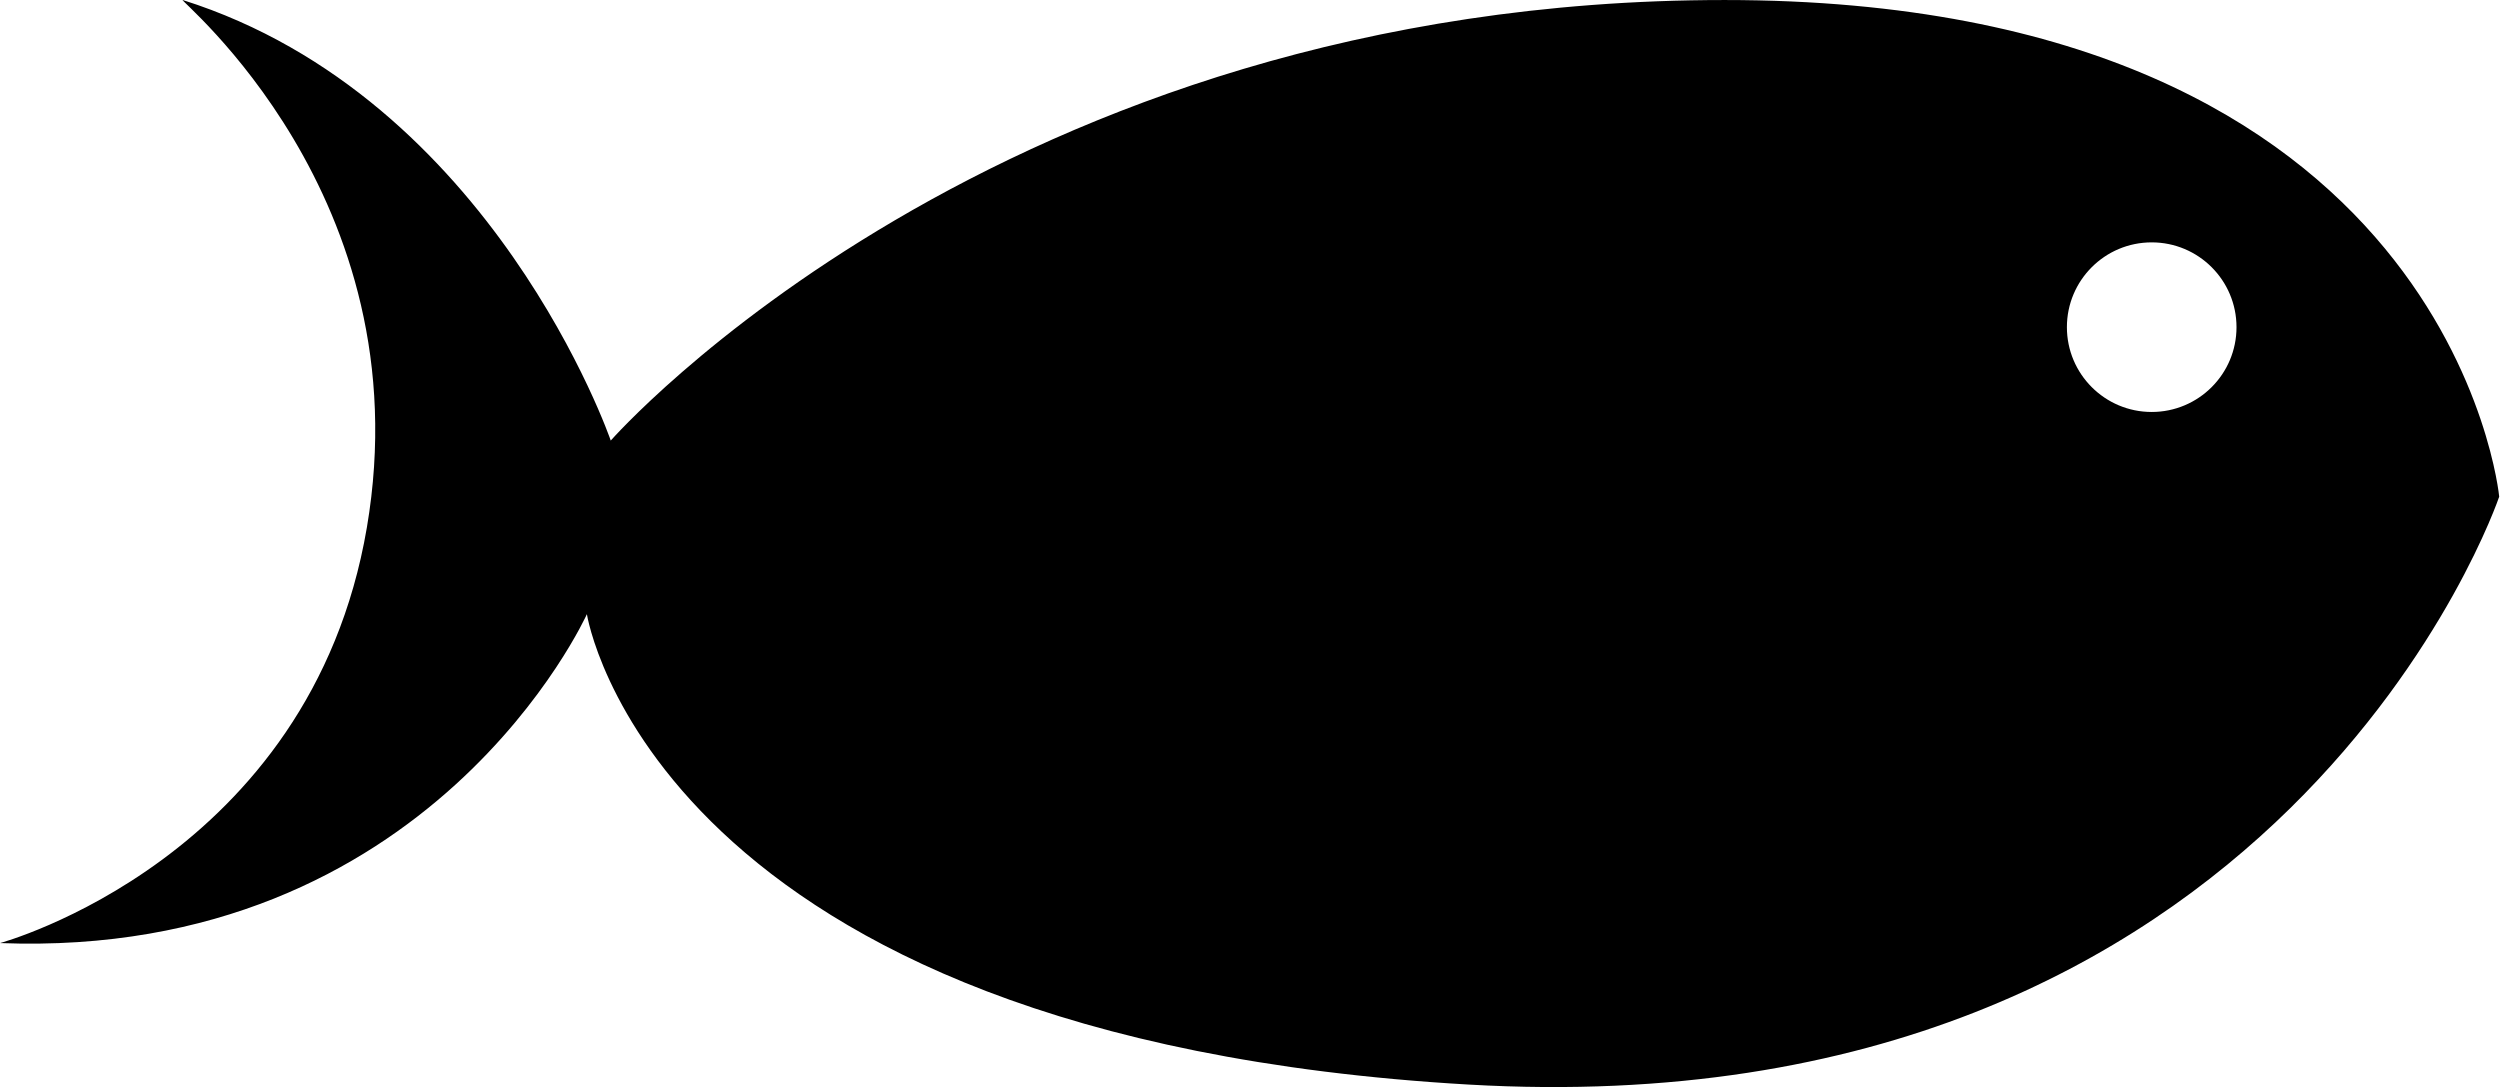
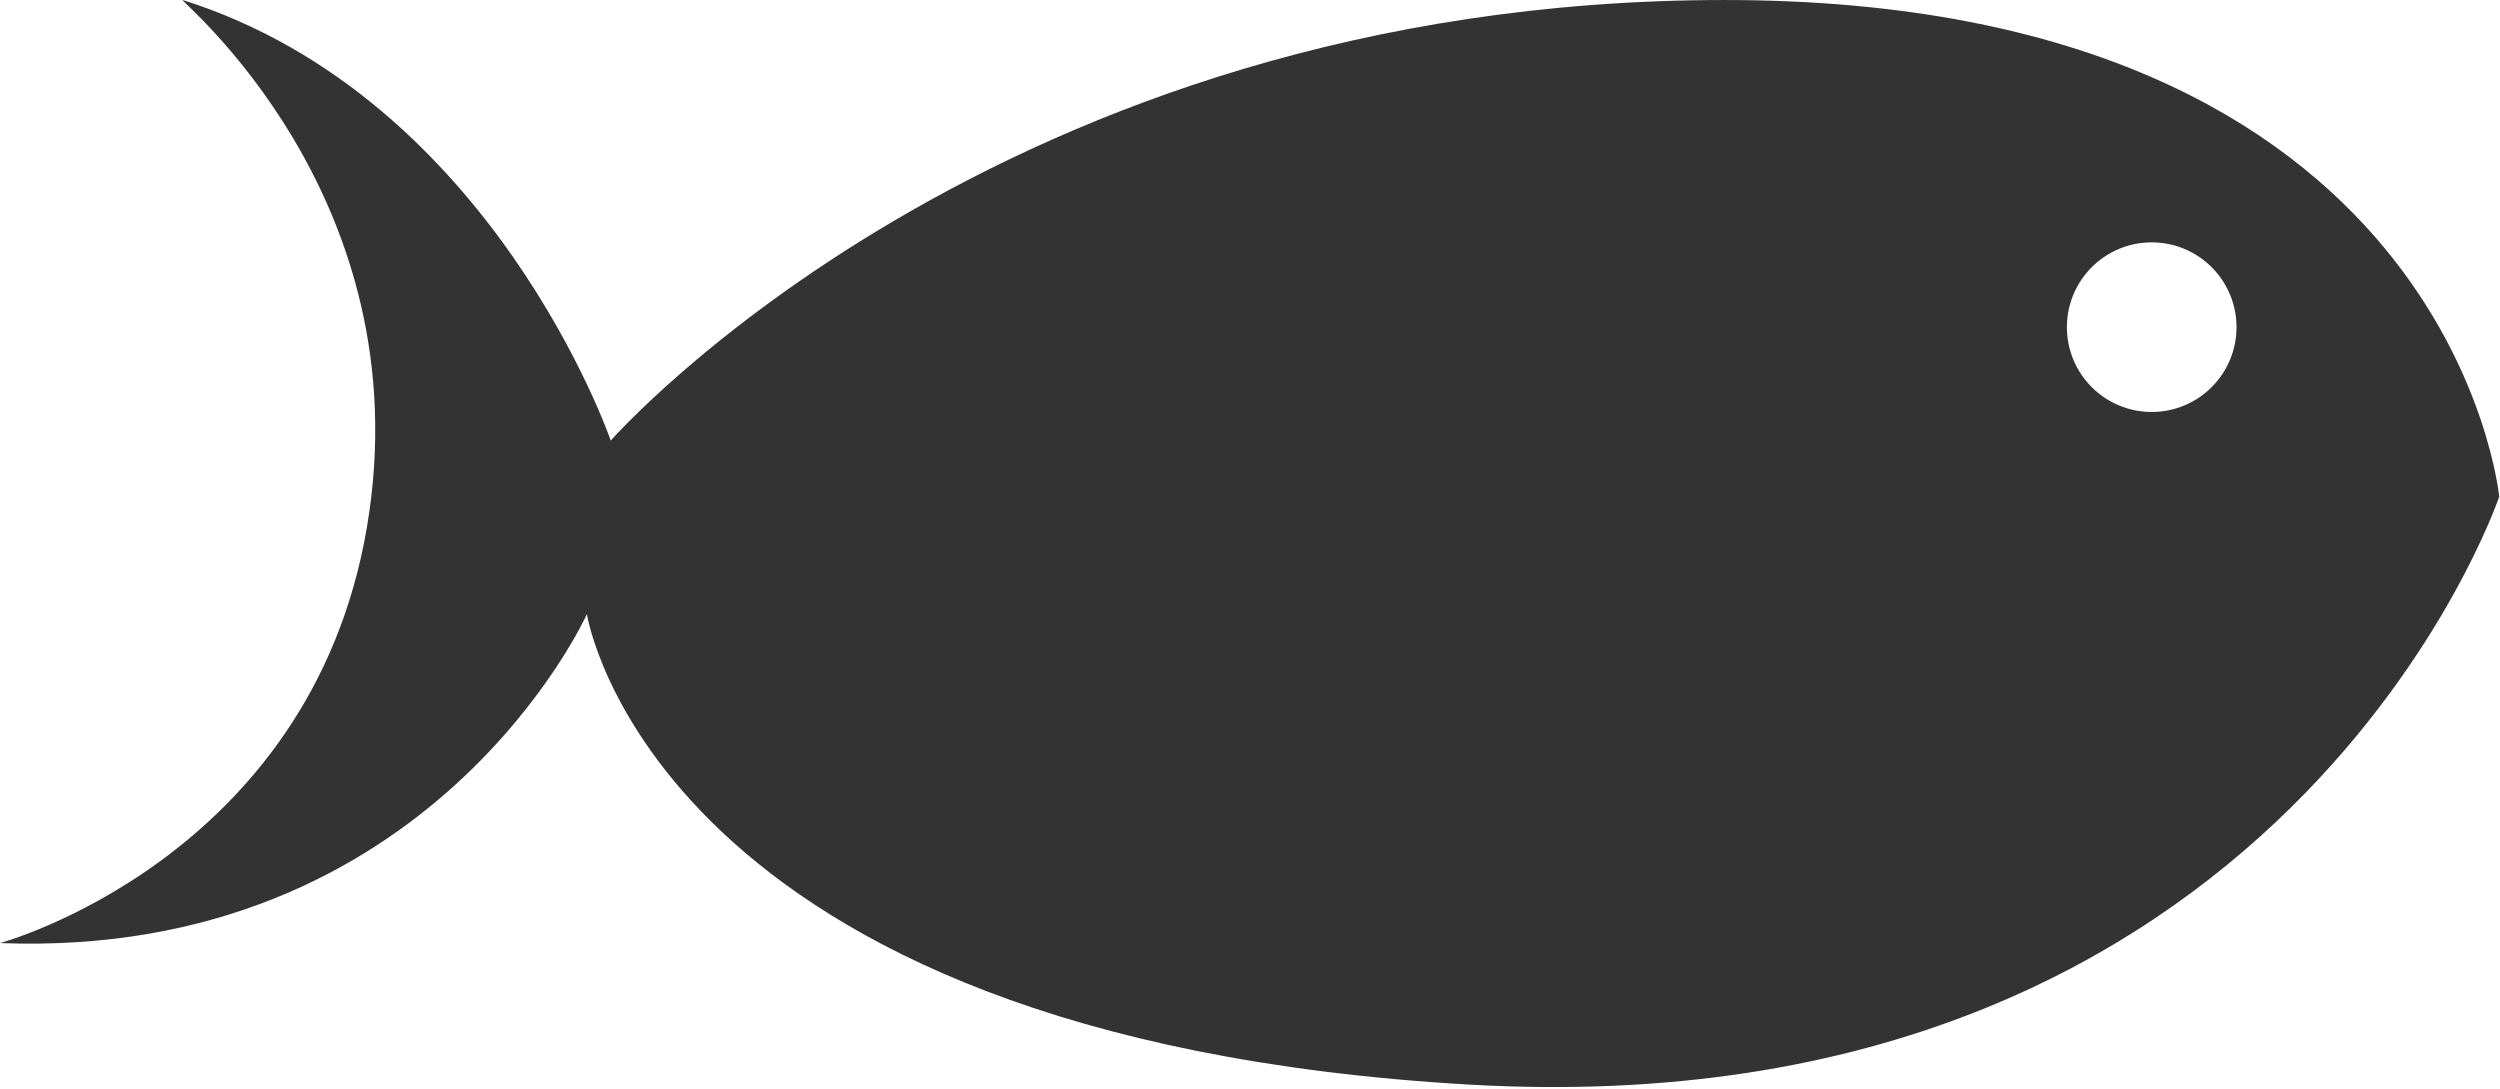
<svg xmlns="http://www.w3.org/2000/svg" width="710px" height="309px" viewBox="0 0 710 309" version="1.1">
  <defs />
  <g id="Page-1" stroke="none" stroke-width="1" fill="none" fill-rule="evenodd">
-     <path d="M709.773,141.052 C709.773,141.052 696.441,0.005 489.801,0.005 C283.16,0.005 173.453,125.122 173.453,125.122 C173.453,125.122 140,27.833 51.891,0.005 C49.932,-0.614 120.227,55.677 104.188,149.829 C88.148,243.982 -5.57054136e-08,267.833 -5.57054136e-08,267.833 C122.516,272.564 166.676,174.423 166.676,174.423 C166.676,174.423 185.301,294.685 417.164,308.021 C649.027,321.357 709.773,141.052 709.773,141.052 Z M611.083,117 C624.384,117 635.167,106.217 635.167,92.917 C635.167,79.616 624.384,68.833 611.083,68.833 C597.783,68.833 587,79.616 587,92.917 C587,106.217 597.783,117 611.083,117 Z" id="Path" fill="#000000" />
+     <path d="M709.773,141.052 C709.773,141.052 696.441,0.005 489.801,0.005 C283.16,0.005 173.453,125.122 173.453,125.122 C173.453,125.122 140,27.833 51.891,0.005 C49.932,-0.614 120.227,55.677 104.188,149.829 C88.148,243.982 -5.57054136e-08,267.833 -5.57054136e-08,267.833 C122.516,272.564 166.676,174.423 166.676,174.423 C166.676,174.423 185.301,294.685 417.164,308.021 C649.027,321.357 709.773,141.052 709.773,141.052 Z M611.083,117 C624.384,117 635.167,106.217 635.167,92.917 C635.167,79.616 624.384,68.833 611.083,68.833 C597.783,68.833 587,79.616 587,92.917 C587,106.217 597.783,117 611.083,117 Z" id="Path" fill="#333333" />
  </g>
</svg>
